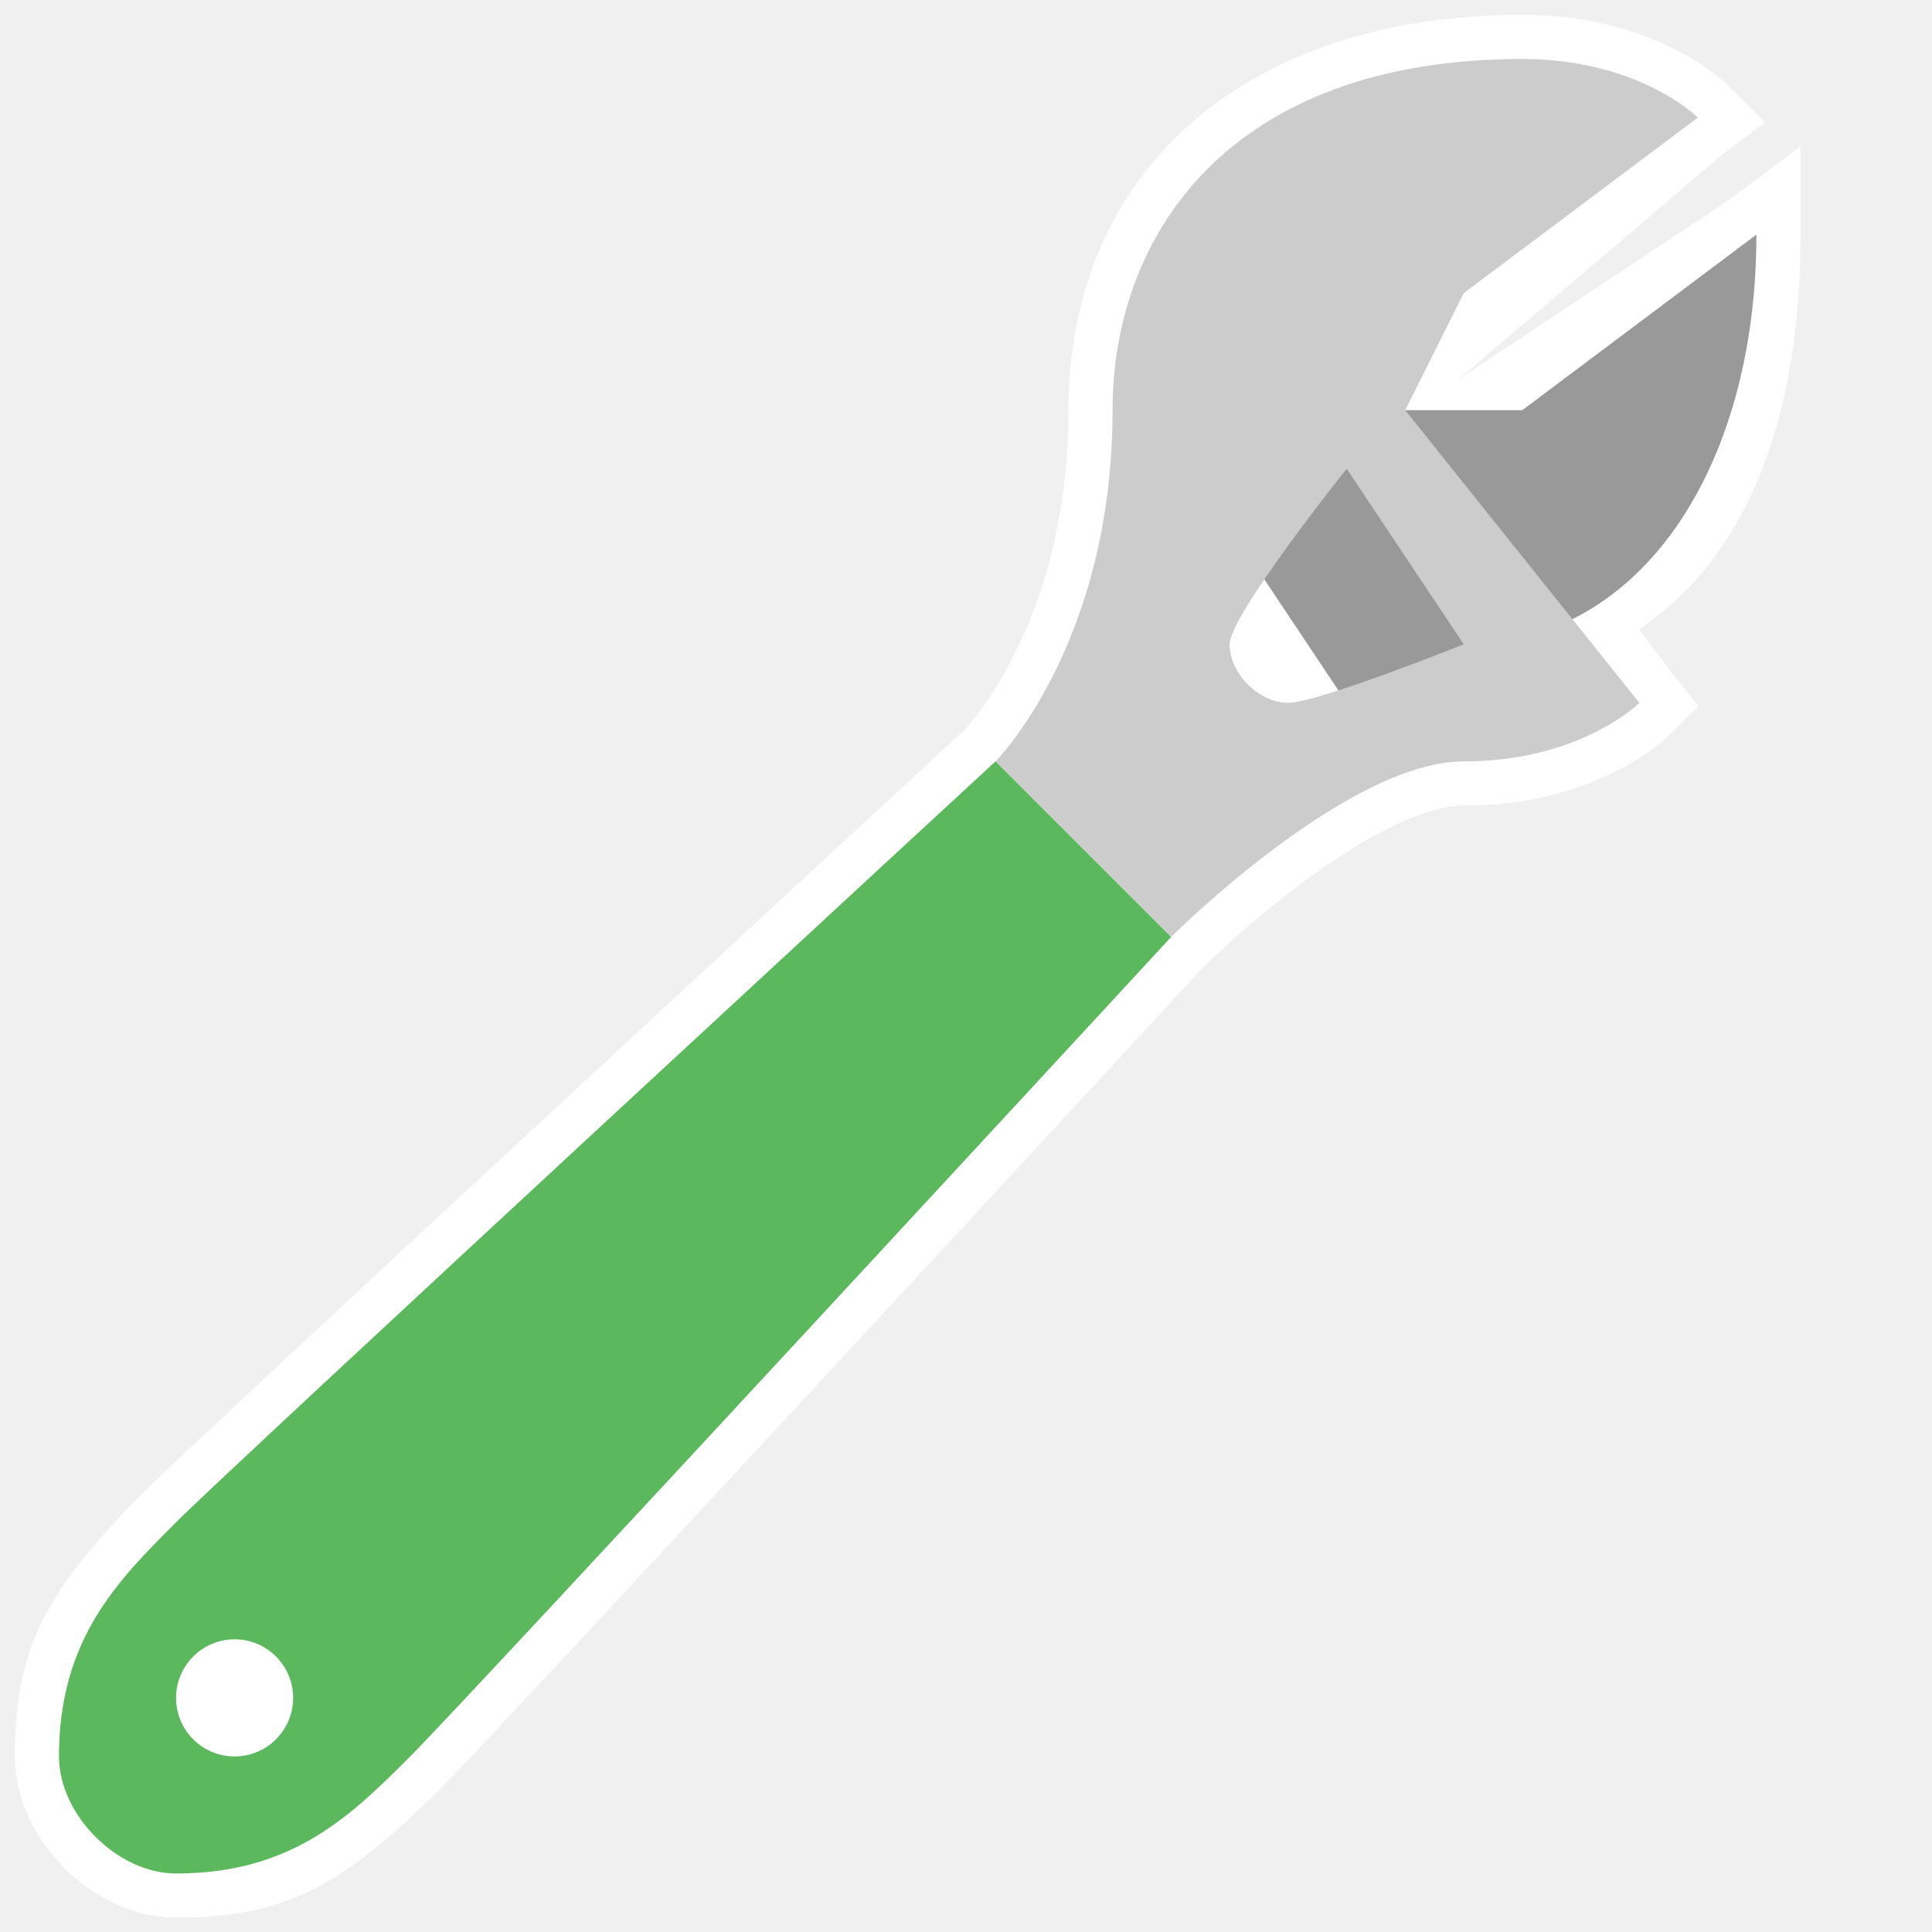
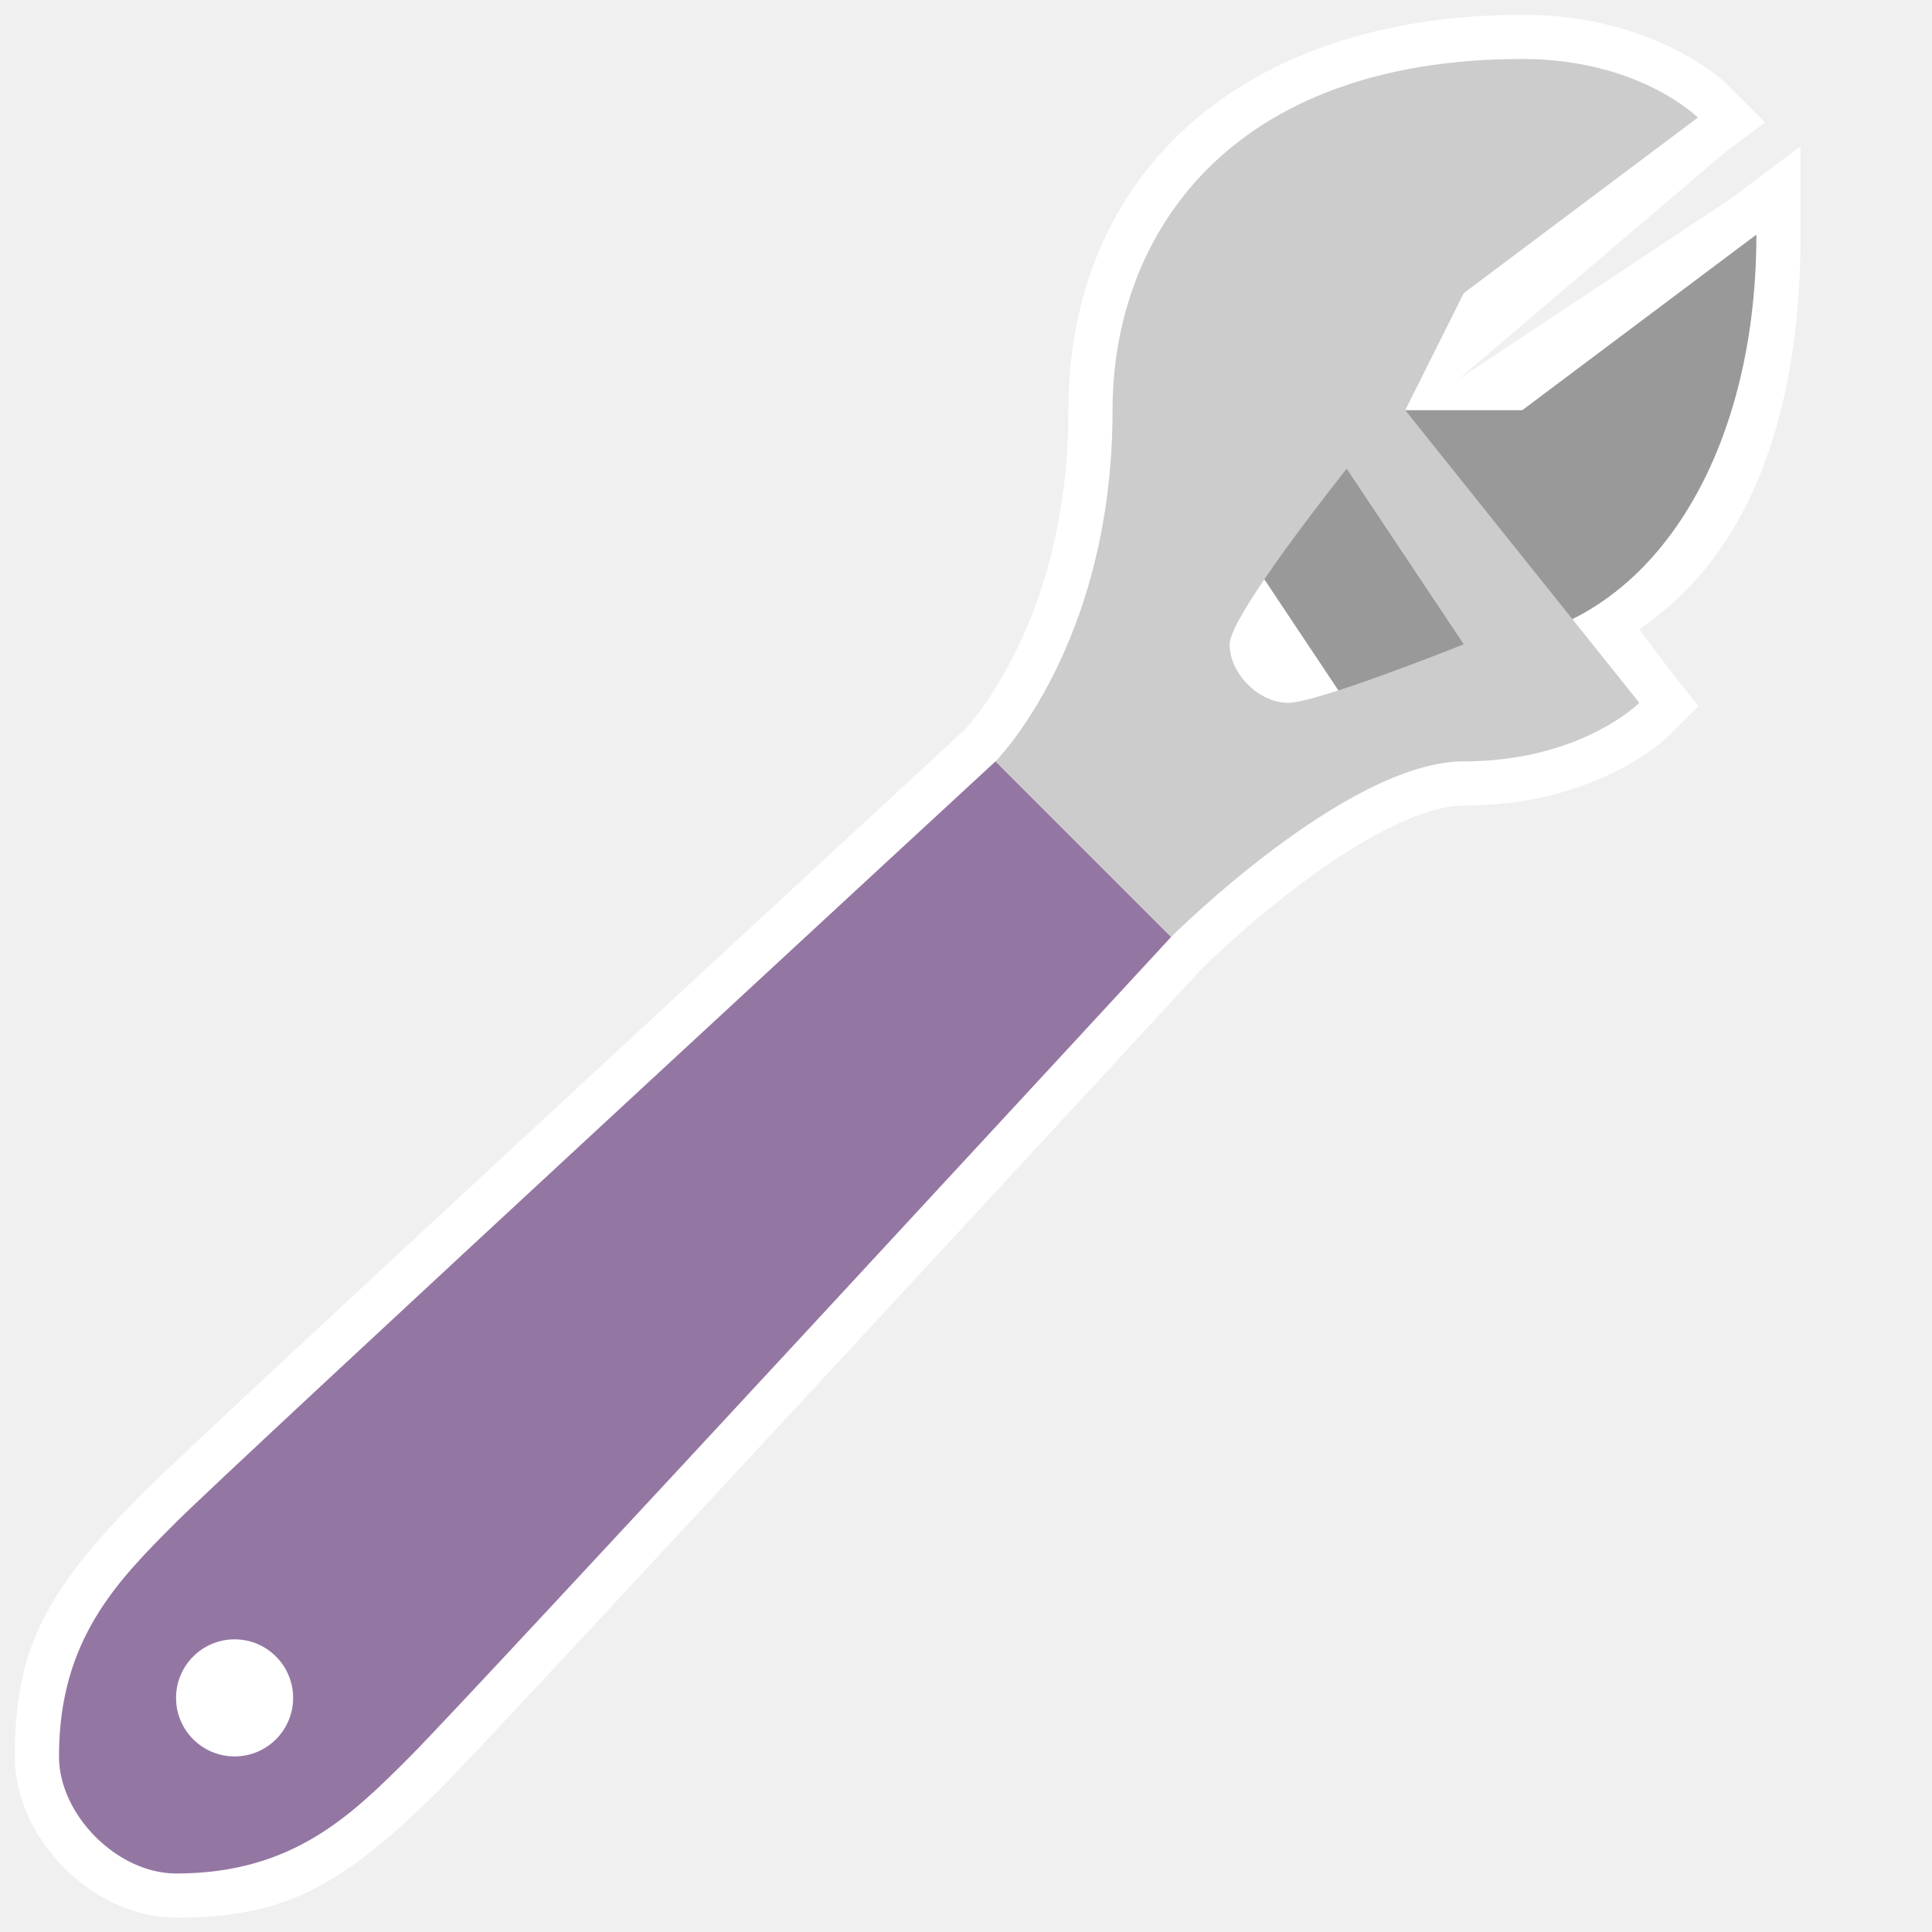
<svg xmlns="http://www.w3.org/2000/svg" width="64px" height="64px" viewBox="0 0 64 64" version="1.1">
  <g id="Page-1" stroke="none" stroke-width="1" fill="none" fill-rule="evenodd">
    <g id="wrench-colourfull">
      <path d="M59.645,7.772 L59.645,5.833 L59.645,4.849 L58.857,5.439 L57.306,6.602 L48.293,12.583 L57.121,5.063 L58.015,4.393 L58.469,4.052 L58.068,3.651 L57.278,2.861 C56.874,2.456 56.233,2.011 55.444,1.617 C53.973,0.881 52.286,0.492 50.427,0.492 C41.192,0.492 35.393,5.724 35.393,13.588 C35.393,16.622 34.775,19.328 33.609,21.66 C33.24,22.397 32.836,23.055 32.414,23.618 C32.22,23.876 32.05,24.079 31.951,24.181 C31.906,24.221 31.906,24.221 31.679,24.431 C31.499,24.597 31.499,24.597 31.375,24.712 C31.188,24.885 31.188,24.885 30.814,25.23 C29.839,26.13 28.8,27.09 27.725,28.083 C24.382,31.172 21.218,34.099 18.352,36.754 C10.193,44.311 5.605,48.588 4.799,49.394 C1.476,52.718 0.492,54.641 0.492,58.184 C0.492,60.93 3.086,63.524 5.832,63.524 C9.377,63.524 11.299,62.54 14.621,59.218 C15.427,58.412 19.705,53.824 27.199,45.732 C29.917,42.798 32.844,39.634 35.933,36.291 C36.926,35.216 37.886,34.177 38.786,33.202 C39.131,32.828 39.131,32.828 39.304,32.642 C39.419,32.517 39.419,32.517 39.585,32.337 C39.806,32.098 39.806,32.098 39.854,32.046 C39.889,32.012 39.967,31.936 40.061,31.847 C40.268,31.648 40.497,31.436 40.741,31.217 C41.502,30.532 42.285,29.885 43.064,29.3 C44.114,28.512 45.099,27.885 45.991,27.439 C46.993,26.938 47.846,26.684 48.489,26.684 C50.346,26.684 52.034,26.296 53.505,25.56 C54.293,25.166 54.935,24.721 55.339,24.317 L55.952,23.703 L56.264,23.392 L55.989,23.048 L55.447,22.37 L54.296,20.846 C57.953,18.39 59.645,13.751 59.645,7.772 Z" id="Combined-Shape" fill="#FFFFFF" />
      <path d="M50.427,13.588 L46.55,13.588 L40.733,11.65 L40.733,17.467 L44.611,23.283 L48.489,23.283 L48.489,21.344 C54.305,21.344 58.183,15.528 58.183,7.772 L50.427,13.588 L50.427,13.588 L50.427,13.588 L50.427,13.588 L50.427,13.588 Z" id="Shape" fill="#999999" />
      <path d="M48.489,9.71 L56.244,3.894 C56.244,3.894 54.305,1.954 50.427,1.954 C40.733,1.954 36.855,7.772 36.855,13.588 C36.855,21.344 32.977,25.222 32.977,25.222 L38.794,31.039 C38.794,31.039 44.611,25.222 48.489,25.222 C52.366,25.222 54.305,23.283 54.305,23.283 L46.55,13.588 L48.489,9.71 L48.489,9.71 L48.489,9.71 L48.489,9.71 L48.489,9.71 Z M48.489,21.344 C48.489,21.344 43.641,23.283 42.672,23.283 C41.702,23.283 40.733,22.314 40.733,21.344 C40.733,20.375 44.611,15.528 44.611,15.528 L48.489,21.344 L48.489,21.344 L48.489,21.344 L48.489,21.344 L48.489,21.344 Z" id="Shape" fill="#CCCCCC" />
-       <path d="M32.977,25.222 C32.977,25.222 7.771,48.489 5.832,50.427 C3.893,52.367 1.954,54.305 1.954,58.184 C1.954,60.123 3.893,62.062 5.832,62.062 C9.71,62.062 11.649,60.123 13.588,58.184 C15.527,56.245 38.794,31.039 38.794,31.039 L32.977,25.222 L32.977,25.222 L32.977,25.222 L32.977,25.222 L32.977,25.222 Z M7.771,58.184 C6.701,58.184 5.832,57.316 5.832,56.245 C5.832,55.174 6.701,54.305 7.771,54.305 C8.841,54.305 9.71,55.174 9.71,56.245 C9.71,57.316 8.841,58.184 7.771,58.184 L7.771,58.184 L7.771,58.184 L7.771,58.184 L7.771,58.184 Z" id="Shape" fill="#5CB85C" />
+       <path d="M32.977,25.222 C32.977,25.222 7.771,48.489 5.832,50.427 C3.893,52.367 1.954,54.305 1.954,58.184 C1.954,60.123 3.893,62.062 5.832,62.062 C9.71,62.062 11.649,60.123 13.588,58.184 C15.527,56.245 38.794,31.039 38.794,31.039 L32.977,25.222 L32.977,25.222 L32.977,25.222 L32.977,25.222 L32.977,25.222 Z M7.771,58.184 C6.701,58.184 5.832,57.316 5.832,56.245 C5.832,55.174 6.701,54.305 7.771,54.305 C8.841,54.305 9.71,55.174 9.71,56.245 C9.71,57.316 8.841,58.184 7.771,58.184 L7.771,58.184 L7.771,58.184 L7.771,58.184 L7.771,58.184 Z" id="Shape" fill="#9476A3" />
    </g>
  </g>
</svg>
